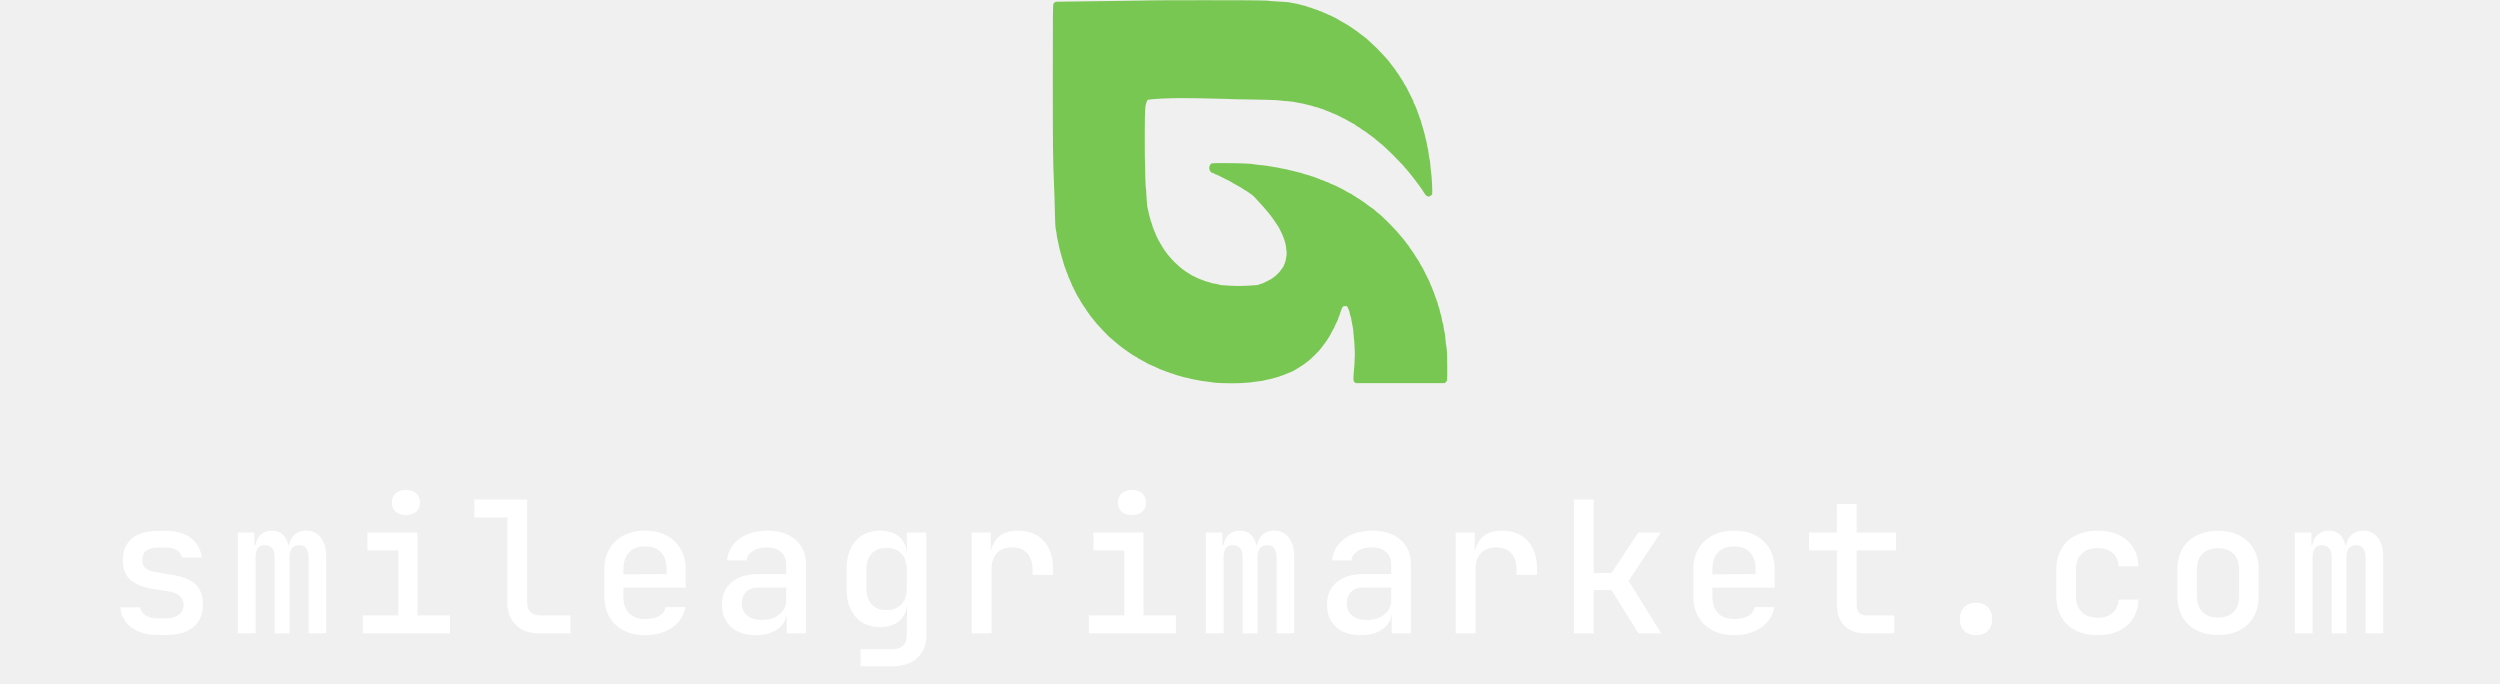
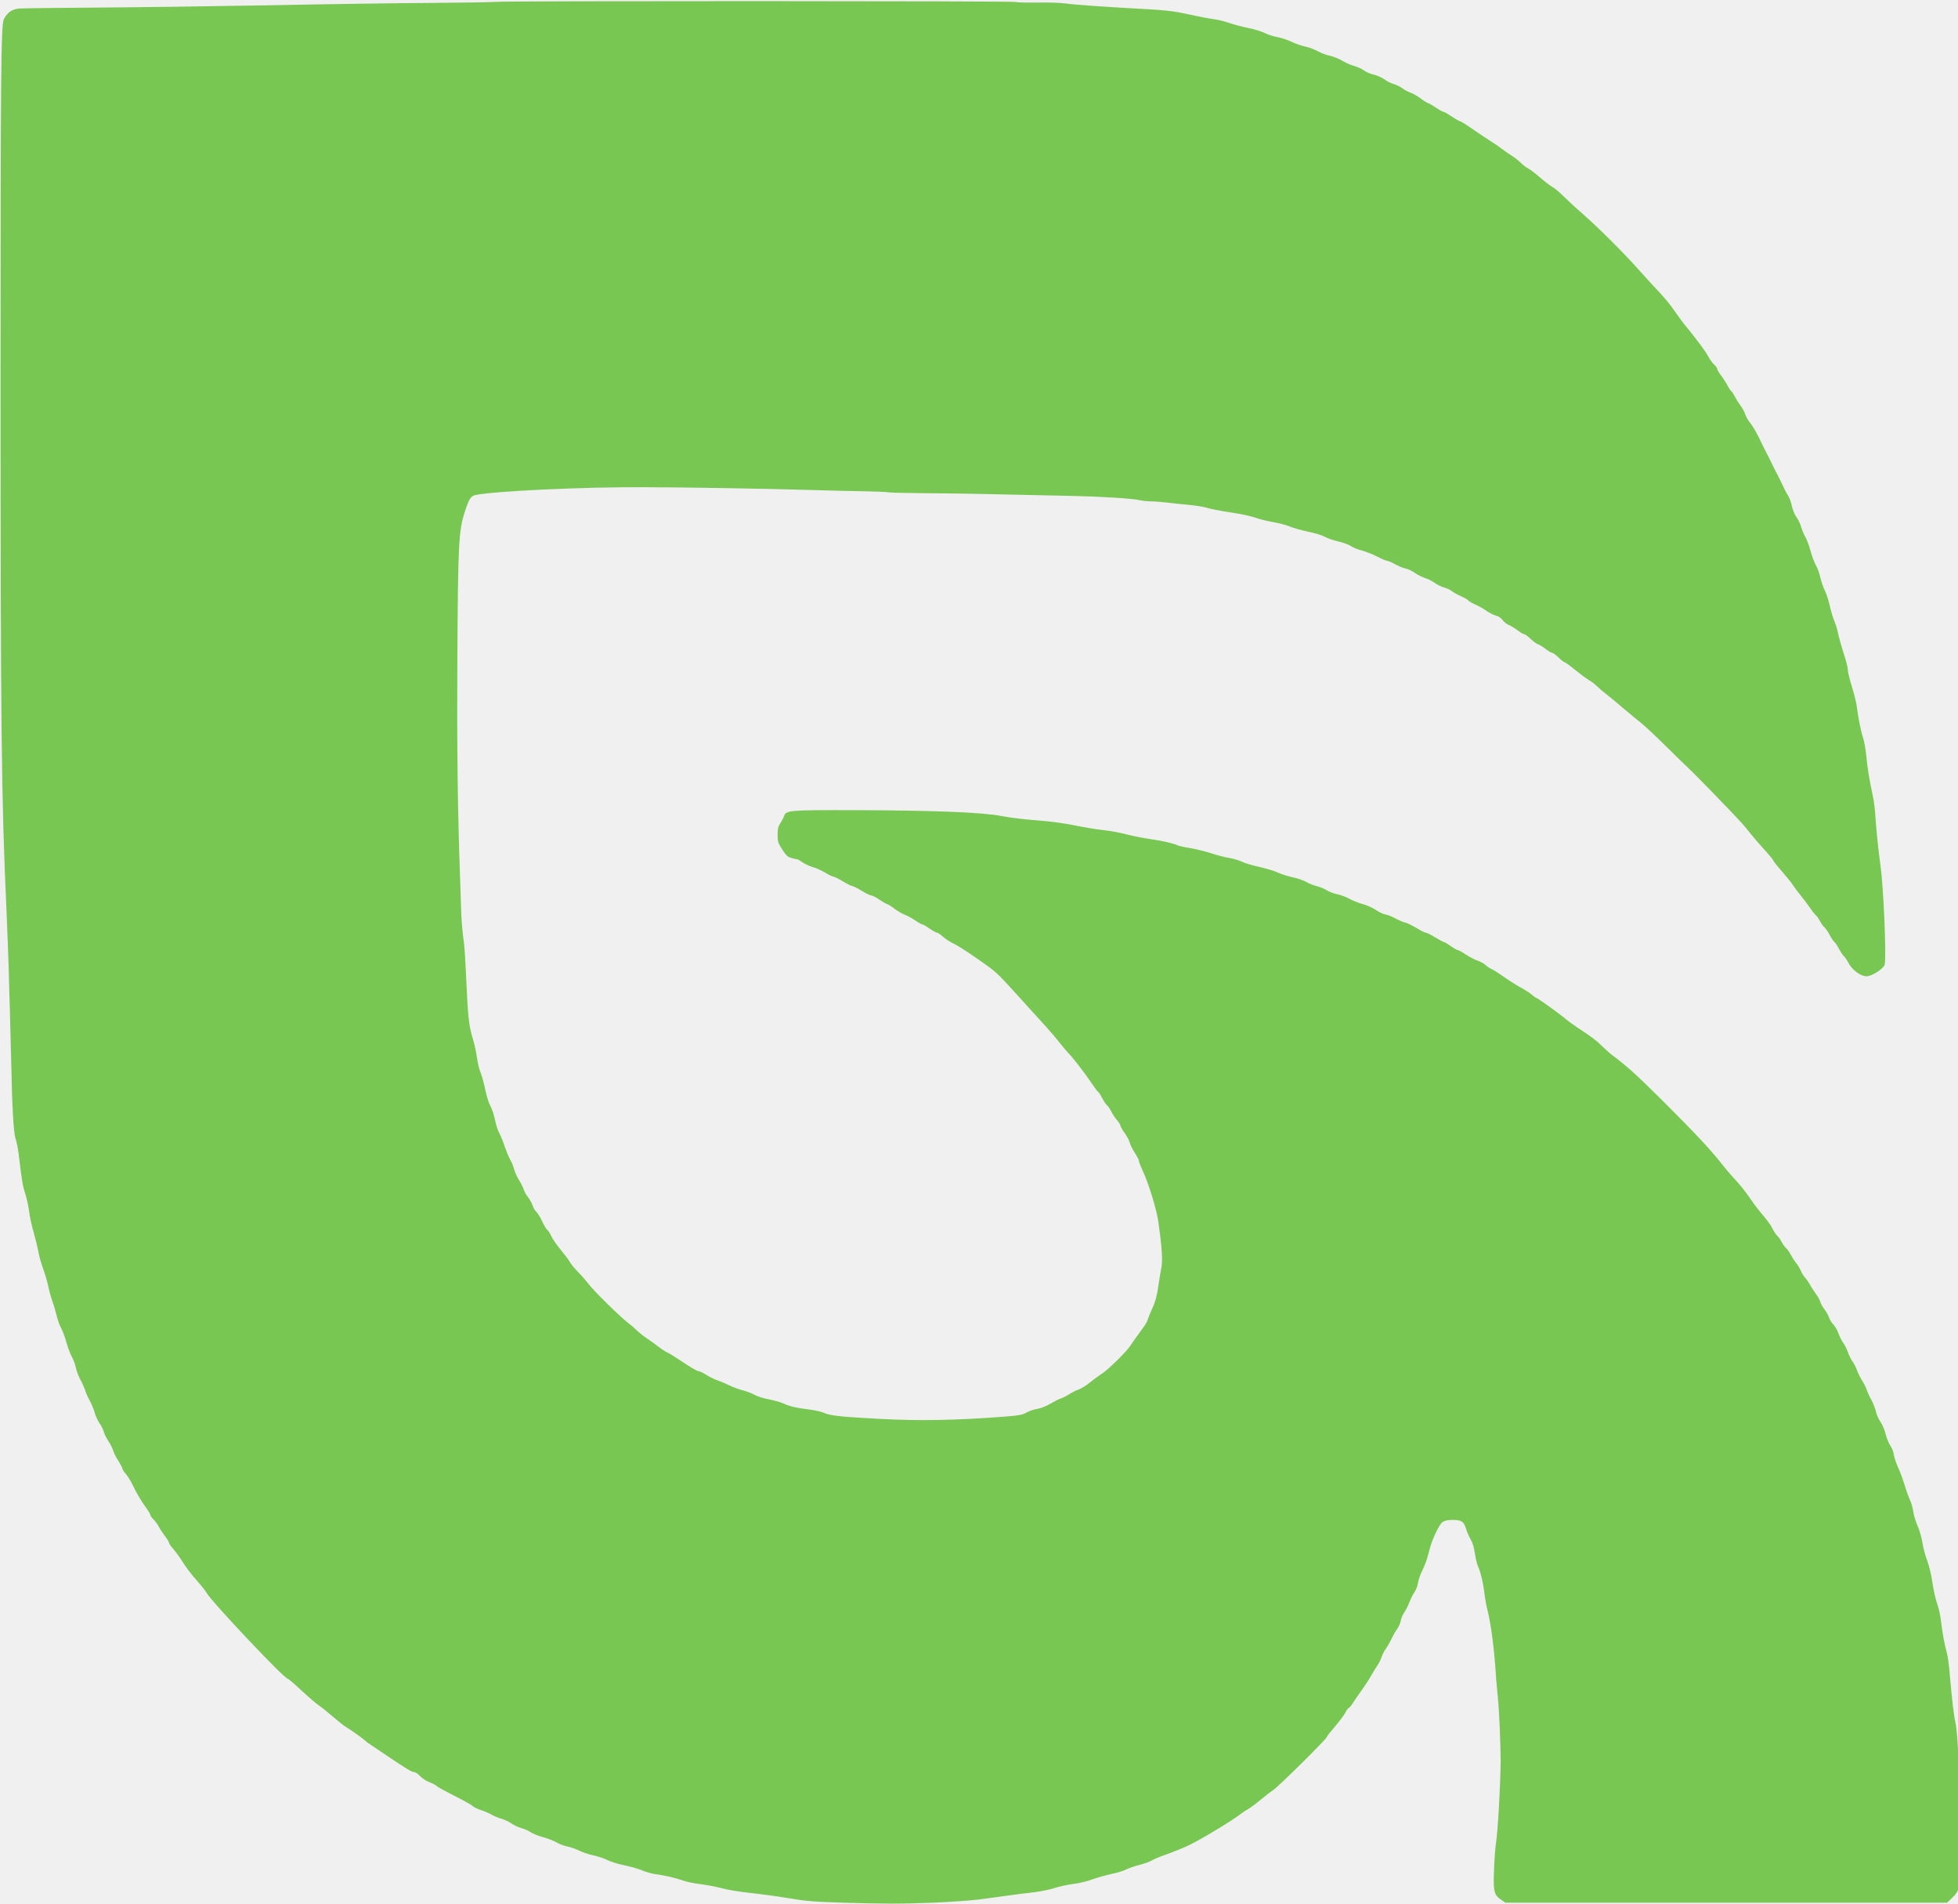
- <svg xmlns="http://www.w3.org/2000/svg" width="3.0in" height="0.82in" viewBox="0 0 300 82">
-   <g transform="translate(126.32 0.00) scale(0.02817) translate(-207 -224)">
+ <svg xmlns="http://www.w3.org/2000/svg" width="0.72in" height="0.7in" viewBox="0 0 72 70">
+   <g transform="translate(0.00 0.00) scale(0.04287) translate(-207 -224)">
    <path fill="#78C752" d="M1007.6 1856.0 C1021.8 1855.4 1038.9 1854.2 1045.5 1853.4 C1056.9 1851.9 1061.0 1851.4 1077.5 1849.1 C1081.3 1848.6 1089.0 1847.6 1094.5 1847.0 C1100.0 1846.3 1107.9 1844.7 1112.0 1843.3 C1116.1 1842.0 1123.2 1840.5 1127.8 1839.9 C1132.3 1839.4 1139.6 1837.7 1144.0 1836.0 C1148.4 1834.4 1155.8 1832.4 1160.3 1831.4 C1164.8 1830.5 1170.5 1828.8 1173.0 1827.5 C1175.5 1826.3 1180.7 1824.5 1184.5 1823.6 C1188.3 1822.6 1193.1 1820.9 1195.0 1819.8 C1196.9 1818.7 1201.4 1816.7 1205.0 1815.5 C1212.4 1812.9 1223.1 1808.6 1227.5 1806.4 C1239.6 1800.4 1264.8 1785.0 1271.5 1779.7 C1273.2 1778.4 1275.9 1776.6 1277.6 1775.7 C1279.3 1774.8 1284.0 1771.3 1288.1 1767.9 C1292.2 1764.5 1297.1 1760.7 1299.0 1759.5 C1303.2 1756.9 1345.0 1715.5 1345.0 1714.0 C1345.0 1713.5 1348.2 1709.4 1352.1 1704.9 C1356.0 1700.4 1360.0 1694.9 1361.1 1692.8 C1362.2 1690.7 1363.4 1689.0 1363.9 1689.0 C1364.4 1689.0 1366.2 1686.9 1367.8 1684.2 C1369.5 1681.6 1373.1 1676.3 1375.9 1672.5 C1378.6 1668.7 1382.1 1663.2 1383.6 1660.5 C1385.1 1657.8 1387.3 1654.2 1388.5 1652.5 C1389.7 1650.8 1391.3 1647.7 1392.0 1645.5 C1392.7 1643.3 1394.3 1640.1 1395.6 1638.4 C1396.9 1636.6 1399.1 1632.8 1400.5 1629.9 C1401.9 1626.9 1404.1 1623.0 1405.4 1621.3 C1406.7 1619.5 1408.1 1616.3 1408.5 1614.3 C1408.8 1612.2 1410.2 1608.9 1411.6 1606.9 C1413.0 1604.9 1414.9 1601.1 1415.9 1598.4 C1416.9 1595.7 1418.8 1591.8 1420.2 1589.8 C1421.6 1587.8 1423.0 1584.1 1423.3 1581.6 C1423.7 1579.1 1425.3 1574.4 1426.9 1571.3 C1428.5 1568.1 1430.5 1563.0 1431.3 1560.0 C1432.2 1557.0 1433.3 1552.9 1433.8 1551.0 C1436.0 1543.2 1441.6 1531.6 1444.1 1529.8 C1446.0 1528.3 1448.4 1527.8 1452.6 1527.7 C1460.5 1527.7 1462.6 1529.0 1464.4 1535.0 C1465.2 1537.7 1467.0 1541.9 1468.4 1544.3 C1470.1 1547.1 1471.4 1551.4 1472.1 1556.5 C1472.7 1560.8 1474.0 1566.0 1474.9 1567.9 C1477.0 1572.0 1479.6 1583.5 1480.5 1592.5 C1480.9 1595.8 1482.0 1601.7 1483.0 1605.5 C1486.0 1617.2 1489.0 1640.6 1490.4 1665.0 C1490.6 1667.5 1491.3 1674.7 1491.9 1681.0 C1493.0 1691.7 1494.3 1724.0 1494.2 1735.5 C1493.8 1760.0 1491.8 1794.7 1490.0 1806.5 C1489.5 1809.8 1488.8 1819.7 1488.5 1828.5 C1487.8 1846.6 1488.5 1849.5 1494.9 1853.7 L1498.3 1856.0L1687.7 1856.0 L1877.1 1856.0L1881.6 1851.8 C1884.6 1848.9 1886.4 1846.2 1887.0 1843.6 C1888.2 1838.0 1888.2 1763.7 1887.0 1734.0 C1886.4 1720.0 1885.3 1705.8 1884.5 1702.5 C1882.9 1695.5 1881.4 1682.8 1879.5 1661.0 C1878.8 1652.5 1877.7 1643.9 1877.0 1642.0 C1875.3 1636.4 1873.0 1624.2 1872.0 1615.0 C1871.5 1610.3 1870.0 1603.3 1868.6 1599.5 C1867.2 1595.6 1865.4 1587.3 1864.5 1581.0 C1863.5 1574.3 1861.6 1566.6 1860.0 1562.4 C1858.5 1558.5 1856.7 1551.8 1856.0 1547.4 C1855.4 1543.1 1853.5 1536.6 1851.9 1533.0 C1850.3 1529.4 1848.6 1523.7 1848.1 1520.4 C1847.6 1517.0 1846.3 1512.5 1845.2 1510.4 C1844.2 1508.2 1842.1 1502.5 1840.6 1497.5 C1839.1 1492.5 1836.6 1485.8 1835.0 1482.5 C1833.5 1479.2 1831.9 1474.5 1831.5 1472.0 C1831.2 1469.5 1829.8 1465.9 1828.4 1463.9 C1827.0 1461.8 1825.2 1457.4 1824.4 1454.0 C1823.6 1450.6 1821.6 1445.9 1820.0 1443.6 C1818.4 1441.4 1816.6 1437.3 1816.0 1434.5 C1815.4 1431.8 1813.6 1427.3 1812.1 1424.5 C1810.5 1421.8 1808.7 1417.8 1808.1 1415.8 C1807.4 1413.8 1805.7 1410.4 1804.4 1408.4 C1803.0 1406.4 1801.0 1402.3 1799.9 1399.4 C1798.8 1396.5 1797.1 1393.1 1796.0 1391.7 C1794.9 1390.4 1793.1 1386.8 1792.0 1383.7 C1790.9 1380.7 1789.1 1377.1 1788.0 1375.7 C1786.9 1374.4 1785.2 1370.8 1784.0 1367.8 C1782.9 1364.8 1780.9 1361.3 1779.5 1360.0 C1778.2 1358.7 1776.5 1356.1 1775.9 1354.1 C1775.2 1352.1 1773.4 1348.9 1771.9 1347.0 C1770.4 1345.1 1768.8 1342.2 1768.4 1340.7 C1768.0 1339.1 1766.2 1335.9 1764.4 1333.5 C1762.6 1331.1 1760.4 1327.7 1759.5 1325.8 C1758.5 1324.0 1756.7 1321.4 1755.4 1320.0 C1754.2 1318.6 1752.4 1315.9 1751.6 1313.9 C1750.8 1311.9 1749.0 1308.9 1747.7 1307.4 C1746.4 1305.8 1744.4 1302.7 1743.2 1300.5 C1742.1 1298.3 1740.2 1295.6 1739.0 1294.5 C1737.8 1293.4 1736.0 1290.9 1735.0 1288.9 C1734.0 1287.0 1732.4 1284.8 1731.5 1284.0 C1730.6 1283.2 1728.9 1280.8 1727.8 1278.6 C1725.7 1274.5 1723.8 1271.8 1717.0 1263.7 C1715.0 1261.4 1712.2 1257.7 1710.7 1255.5 C1703.5 1245.0 1700.1 1240.8 1692.0 1232.1 C1690.1 1230.0 1686.5 1225.7 1684.0 1222.5 C1674.7 1210.6 1660.8 1195.7 1634.1 1169.1 C1610.1 1145.3 1603.0 1138.8 1589.2 1128.5 C1587.7 1127.4 1584.0 1124.0 1581.0 1121.1 C1575.8 1116.0 1572.1 1113.3 1559.5 1105.0 C1556.6 1103.1 1552.7 1100.2 1550.8 1098.7 C1545.8 1094.3 1525.8 1080.0 1524.9 1080.0 C1524.4 1080.0 1522.6 1078.7 1520.8 1077.1 C1519.0 1075.6 1515.7 1073.4 1513.5 1072.2 C1509.2 1070.1 1501.0 1064.8 1494.5 1060.2 C1492.2 1058.6 1488.6 1056.3 1486.4 1055.2 C1484.2 1054.1 1481.8 1052.5 1481.1 1051.6 C1480.4 1050.8 1477.5 1049.2 1474.7 1048.1 C1471.8 1047.1 1467.1 1044.6 1464.1 1042.6 C1461.2 1040.6 1458.2 1039.0 1457.6 1039.0 C1456.9 1039.0 1454.1 1037.4 1451.4 1035.5 C1448.7 1033.6 1446.1 1032.0 1445.5 1032.0 C1445.0 1032.0 1441.6 1030.2 1438.0 1028.0 C1434.4 1025.8 1430.8 1024.0 1430.0 1024.0 C1429.2 1024.0 1425.6 1022.2 1422.1 1020.0 C1418.5 1017.9 1414.2 1015.8 1412.6 1015.4 C1410.9 1015.1 1407.2 1013.5 1404.4 1012.0 C1401.6 1010.4 1397.6 1008.8 1395.6 1008.4 C1393.5 1008.1 1389.7 1006.3 1387.0 1004.4 C1384.4 1002.6 1379.4 1000.4 1376.0 999.5 C1372.6 998.6 1367.4 996.6 1364.6 995.0 C1361.7 993.3 1356.9 991.6 1354.0 991.0 C1351.0 990.4 1347.0 988.9 1345.0 987.6 C1343.1 986.3 1339.2 984.7 1336.5 984.1 C1333.8 983.4 1329.6 981.8 1327.3 980.4 C1325.0 979.1 1319.9 977.3 1315.8 976.5 C1311.8 975.6 1306.0 973.8 1303.0 972.4 C1300.0 971.0 1292.7 968.8 1286.8 967.5 C1280.9 966.2 1274.3 964.2 1272.2 963.1 C1270.0 962.0 1265.2 960.6 1261.4 959.9 C1257.6 959.3 1250.7 957.5 1246.0 955.9 C1241.3 954.4 1233.3 952.4 1228.2 951.5 C1223.0 950.7 1218.1 949.6 1217.1 949.1 C1214.1 947.5 1203.7 945.1 1193.0 943.6 C1187.2 942.8 1178.4 941.0 1173.4 939.7 C1168.4 938.3 1159.4 936.7 1153.4 936.0 C1147.4 935.4 1136.2 933.5 1128.5 931.9 C1120.8 930.3 1108.2 928.6 1100.5 928.0 C1085.0 926.8 1074.1 925.5 1066.5 924.0 C1049.5 920.7 1007.4 919.1 938.9 918.9 C883.0 918.8 881.1 919.0 879.5 924.2 C879.0 925.4 877.7 928.1 876.4 930.0 C874.5 932.8 874.0 934.8 874.0 940.0 C874.0 945.9 874.4 947.1 878.0 952.7 C881.2 957.7 882.7 959.1 885.7 959.9 C887.8 960.5 890.0 961.0 890.6 961.0 C891.1 961.0 893.2 962.1 895.1 963.5 C897.0 964.9 901.0 966.8 904.0 967.7 C907.0 968.5 912.0 970.8 915.0 972.6 C918.1 974.5 921.2 976.0 922.0 976.0 C922.8 976.0 926.4 977.8 930.0 980.0 C933.6 982.2 937.2 984.0 938.0 984.0 C938.8 984.0 942.4 985.8 946.0 988.0 C949.6 990.2 953.2 992.0 954.1 992.0 C955.1 992.0 958.1 993.5 960.9 995.4 C963.7 997.3 966.9 999.2 968.0 999.5 C969.1 999.9 972.1 1001.7 974.6 1003.7 C977.2 1005.6 980.9 1007.8 982.9 1008.5 C984.9 1009.2 988.9 1011.4 991.9 1013.4 C994.8 1015.4 997.7 1017.0 998.4 1017.0 C999.0 1017.0 1001.7 1018.6 1004.4 1020.5 C1007.1 1022.4 1009.9 1024.0 1010.7 1024.0 C1011.4 1024.0 1013.7 1025.5 1015.7 1027.4 C1017.8 1029.2 1021.5 1031.7 1024.0 1032.9 C1028.7 1035.1 1035.0 1039.2 1046.7 1047.3 C1058.4 1055.5 1059.9 1056.7 1065.4 1062.2 C1070.0 1066.9 1074.6 1071.9 1093.1 1092.4 C1095.5 1095.1 1100.9 1101.0 1105.0 1105.5 C1109.1 1110.1 1114.3 1116.2 1116.5 1119.1 C1118.7 1122.0 1121.9 1125.7 1123.5 1127.4 C1127.8 1131.8 1137.3 1144.1 1144.4 1154.6 C1146.3 1157.5 1148.3 1160.1 1148.9 1160.5 C1149.5 1160.8 1151.1 1163.3 1152.4 1165.9 C1153.8 1168.5 1155.6 1171.2 1156.5 1172.0 C1157.4 1172.7 1159.1 1175.2 1160.2 1177.4 C1161.3 1179.7 1163.6 1183.0 1165.1 1184.8 C1166.7 1186.6 1168.0 1188.6 1168.0 1189.4 C1168.0 1190.1 1169.6 1192.9 1171.5 1195.6 C1173.5 1198.3 1175.5 1202.1 1176.0 1204.0 C1176.5 1205.9 1178.5 1210.0 1180.5 1213.0 C1182.4 1216.0 1184.0 1219.1 1184.0 1220.0 C1184.0 1220.8 1185.3 1224.2 1186.9 1227.6 C1192.2 1238.8 1199.0 1261.0 1200.6 1272.0 C1203.6 1293.1 1204.4 1305.6 1203.2 1311.2 C1202.6 1314.1 1201.4 1321.5 1200.5 1327.5 C1199.4 1335.5 1198.0 1340.6 1195.5 1346.0 C1193.6 1350.1 1191.8 1354.6 1191.4 1356.0 C1190.8 1358.3 1189.6 1360.1 1181.7 1370.9 C1179.9 1373.3 1177.6 1376.7 1176.5 1378.4 C1173.9 1382.6 1158.6 1397.8 1153.5 1401.3 C1148.6 1404.6 1144.5 1407.6 1139.4 1411.7 C1137.2 1413.3 1134.0 1415.2 1132.1 1415.9 C1130.2 1416.5 1126.6 1418.3 1124.1 1419.9 C1121.6 1421.5 1118.4 1423.1 1117.0 1423.5 C1115.6 1423.9 1111.6 1425.9 1108.0 1428.0 C1104.1 1430.3 1099.5 1432.1 1096.5 1432.5 C1093.8 1432.9 1089.7 1434.3 1087.5 1435.6 C1084.2 1437.5 1081.2 1438.1 1070.0 1439.0 C1027.7 1442.3 995.2 1442.9 961.0 1441.0 C928.8 1439.3 919.4 1438.3 914.4 1436.1 C911.9 1434.9 905.9 1433.6 901.2 1433.0 C889.8 1431.6 884.7 1430.4 879.3 1427.9 C876.8 1426.8 871.1 1425.2 866.6 1424.3 C862.2 1423.5 856.7 1421.8 854.5 1420.5 C852.2 1419.2 847.5 1417.4 844.0 1416.5 C840.5 1415.6 835.4 1413.7 832.6 1412.3 C829.8 1410.9 825.3 1409.0 822.5 1408.0 C819.8 1407.1 815.3 1404.9 812.6 1403.1 C809.8 1401.4 806.8 1400.0 805.9 1400.0 C804.9 1400.0 799.0 1396.6 792.8 1392.4 C786.6 1388.2 780.5 1384.4 779.1 1383.9 C777.8 1383.4 774.6 1381.3 771.9 1379.2 C769.3 1377.2 764.8 1373.9 761.9 1372.0 C759.0 1370.1 755.1 1366.9 753.1 1365.0 C751.1 1363.0 747.7 1360.1 745.5 1358.5 C739.5 1354.0 716.2 1331.2 712.0 1325.5 C709.9 1322.8 705.8 1318.0 702.7 1314.9 C699.7 1311.8 696.5 1308.0 695.7 1306.3 C694.8 1304.7 691.3 1300.0 687.9 1295.9 C684.5 1291.8 680.9 1286.7 680.0 1284.5 C679.0 1282.3 677.5 1279.8 676.5 1279.0 C675.5 1278.2 673.5 1274.8 672.0 1271.5 C670.5 1268.2 668.3 1264.7 667.2 1263.6 C666.0 1262.6 664.5 1260.1 663.9 1258.1 C663.2 1256.1 661.5 1252.9 660.0 1251.0 C658.4 1249.1 656.7 1245.9 656.1 1243.9 C655.4 1241.9 653.6 1238.3 652.0 1235.9 C650.5 1233.5 648.7 1229.5 648.0 1227.0 C647.4 1224.5 645.8 1220.7 644.5 1218.5 C643.3 1216.3 641.1 1210.9 639.6 1206.6 C638.2 1202.2 636.1 1197.3 635.1 1195.6 C634.1 1193.9 632.5 1188.9 631.6 1184.6 C630.7 1180.2 628.9 1174.8 627.6 1172.6 C626.3 1170.3 624.3 1164.0 623.2 1158.5 C622.1 1153.0 620.3 1146.5 619.2 1144.0 C618.1 1141.5 616.7 1135.7 616.1 1131.1 C615.5 1126.5 613.9 1119.3 612.6 1115.1 C609.3 1104.5 608.3 1095.8 607.0 1065.5 C606.4 1051.2 605.5 1036.6 605.0 1033.0 C603.6 1023.3 602.7 1012.5 602.5 1003.0 C602.3 998.3 602.0 987.5 601.7 979.0 C599.5 919.3 598.9 863.8 599.3 787.5 C599.9 690.3 600.4 679.7 605.5 663.6 C609.3 651.8 610.8 649.4 614.9 648.6 C630.9 645.2 707.9 641.6 760.0 641.9 C797.6 642.0 866.4 643.2 899.0 644.2 C916.3 644.7 938.9 645.3 949.1 645.4 C959.4 645.6 968.5 646.0 969.3 646.3 C970.2 646.6 983.4 646.9 998.7 647.0 C1014.0 647.1 1045.0 647.5 1067.5 648.1 C1090.0 648.6 1117.3 649.2 1128.0 649.4 C1151.1 649.9 1178.9 651.6 1184.5 653.0 C1186.7 653.5 1190.8 654.0 1193.5 654.0 C1196.2 654.0 1202.1 654.4 1206.5 654.9 C1210.9 655.5 1219.8 656.4 1226.3 657.0 C1232.9 657.6 1240.1 658.8 1242.3 659.6 C1244.6 660.4 1253.7 662.2 1262.5 663.5 C1271.3 664.8 1281.0 666.9 1284.0 668.1 C1287.0 669.2 1293.5 670.9 1298.4 671.7 C1303.3 672.5 1310.0 674.2 1313.3 675.6 C1316.7 677.0 1323.8 679.0 1329.3 680.1 C1334.7 681.2 1341.0 683.1 1343.3 684.4 C1345.6 685.7 1350.8 687.5 1354.8 688.4 C1358.8 689.3 1363.8 691.1 1365.8 692.4 C1367.8 693.8 1372.2 695.5 1375.5 696.3 C1378.8 697.2 1384.6 699.5 1388.3 701.4 C1392.1 703.4 1395.9 705.0 1396.7 705.0 C1397.6 705.0 1400.7 706.3 1403.5 707.9 C1406.4 709.5 1410.4 711.2 1412.4 711.6 C1414.5 711.9 1418.3 713.7 1420.9 715.6 C1423.6 717.4 1427.5 719.3 1429.6 719.9 C1431.8 720.5 1435.3 722.3 1437.5 723.9 C1439.7 725.5 1443.4 727.3 1445.6 727.9 C1447.9 728.5 1450.9 729.9 1452.3 731.0 C1453.7 732.2 1457.4 734.2 1460.4 735.5 C1463.4 736.8 1466.1 738.4 1466.5 739.1 C1466.9 739.7 1469.7 741.3 1472.6 742.6 C1475.5 743.9 1479.8 746.3 1482.1 748.0 C1484.4 749.6 1488.0 751.5 1490.1 752.0 C1492.4 752.6 1494.7 754.2 1495.9 755.9 C1497.0 757.5 1499.4 759.3 1501.2 760.1 C1503.0 760.8 1506.4 762.9 1508.8 764.7 C1511.2 766.5 1513.7 768.0 1514.5 768.0 C1515.2 768.0 1517.6 769.8 1519.8 771.9 C1522.0 774.0 1524.8 776.1 1526.0 776.5 C1527.3 776.9 1530.3 778.7 1532.7 780.6 C1535.2 782.5 1537.7 784.0 1538.5 784.0 C1539.2 784.0 1541.6 785.8 1543.9 788.0 C1546.1 790.2 1548.4 792.0 1549.0 792.0 C1549.5 792.0 1553.7 795.0 1558.2 798.7 C1562.8 802.4 1568.1 806.3 1570.0 807.4 C1571.9 808.5 1574.9 810.7 1576.6 812.4 C1578.3 814.1 1582.0 817.3 1584.9 819.5 C1587.8 821.7 1594.3 827.1 1599.4 831.5 C1604.6 835.9 1611.4 841.5 1614.5 844.0 C1617.7 846.5 1627.3 855.5 1635.9 864.0 C1644.6 872.5 1654.5 882.3 1658.1 885.6 C1664.1 891.4 1691.7 919.8 1700.5 929.4 C1702.7 931.8 1706.5 936.4 1709.0 939.6 C1711.5 942.7 1716.8 948.9 1720.8 953.2 C1724.7 957.5 1728.0 961.5 1728.0 962.0 C1728.0 962.5 1731.5 966.9 1735.8 971.8 C1740.0 976.7 1744.3 982.0 1745.2 983.6 C1746.2 985.2 1749.0 989.0 1751.5 992.0 C1754.0 995.0 1757.5 999.8 1759.4 1002.5 C1761.2 1005.2 1763.5 1008.1 1764.4 1008.9 C1765.4 1009.7 1767.0 1012.0 1768.0 1013.9 C1769.0 1015.9 1770.8 1018.4 1772.0 1019.5 C1773.2 1020.6 1775.3 1023.6 1776.5 1026.1 C1777.8 1028.6 1779.6 1031.2 1780.5 1032.0 C1781.4 1032.8 1783.2 1035.5 1784.5 1038.0 C1785.8 1040.5 1787.6 1043.2 1788.5 1044.0 C1789.4 1044.8 1791.2 1047.4 1792.5 1049.9 C1795.5 1055.8 1803.1 1061.5 1808.0 1061.4 C1812.7 1061.4 1822.7 1054.9 1823.6 1051.4 C1825.2 1045.2 1822.6 984.6 1820.0 966.5 C1818.4 955.2 1816.1 933.2 1815.6 923.5 C1815.3 918.5 1814.4 911.3 1813.6 907.5 C1810.0 890.4 1809.0 883.8 1807.9 873.0 C1807.3 866.7 1806.0 859.3 1805.0 856.5 C1803.3 851.8 1800.8 839.2 1799.5 828.9 C1799.2 826.4 1797.4 819.2 1795.5 813.0 C1793.6 806.8 1792.0 800.3 1792.0 798.5 C1792.0 796.7 1790.3 789.9 1788.1 783.4 C1786.0 776.8 1784.0 769.5 1783.6 767.2 C1783.2 764.8 1781.9 760.3 1780.6 757.2 C1779.3 754.0 1777.4 747.9 1776.5 743.5 C1775.5 739.1 1773.7 733.4 1772.4 730.8 C1771.0 728.2 1769.3 723.0 1768.4 719.3 C1767.6 715.6 1765.8 710.8 1764.5 708.6 C1763.2 706.3 1761.2 700.9 1760.0 696.5 C1758.8 692.1 1756.8 686.7 1755.5 684.5 C1754.2 682.3 1752.7 678.5 1752.0 676.0 C1751.3 673.6 1749.5 669.7 1747.9 667.5 C1746.3 665.3 1744.6 661.1 1744.0 658.1 C1743.4 655.1 1742.1 651.3 1741.0 649.6 C1739.9 647.9 1738.5 645.4 1737.9 644.0 C1737.2 642.6 1735.6 639.2 1734.3 636.5 C1733.0 633.8 1731.3 630.4 1730.5 629.0 C1729.7 627.6 1727.9 624.0 1726.5 621.0 C1725.1 618.0 1723.3 614.4 1722.5 613.0 C1721.7 611.6 1719.9 608.0 1718.5 605.0 C1713.7 594.9 1710.5 589.4 1707.8 586.2 C1706.4 584.5 1704.6 581.4 1704.0 579.3 C1703.3 577.2 1701.5 573.9 1700.0 572.0 C1698.5 570.0 1696.3 566.6 1695.2 564.3 C1694.0 562.0 1692.6 559.8 1692.0 559.5 C1691.4 559.2 1690.1 557.1 1688.9 554.9 C1687.8 552.7 1685.4 548.9 1683.5 546.4 C1681.6 543.9 1680.0 541.3 1680.0 540.5 C1680.0 539.8 1678.9 538.2 1677.5 536.9 C1676.0 535.6 1673.8 532.5 1672.4 530.0 C1671.1 527.5 1668.4 523.5 1666.5 521.0 C1664.6 518.5 1661.6 514.6 1659.8 512.2 C1658.0 509.8 1655.1 506.2 1653.4 504.2 C1650.6 500.9 1648.4 497.8 1641.2 487.7 C1638.3 483.6 1632.4 476.7 1627.9 472.1 C1626.0 470.1 1618.9 462.4 1612.3 455.0 C1599.0 440.1 1578.3 419.5 1564.5 407.4 C1559.5 403.1 1552.3 396.4 1548.5 392.7 C1544.7 388.9 1540.2 385.1 1538.5 384.3 C1536.8 383.4 1532.2 379.9 1528.2 376.4 C1524.2 372.9 1519.4 369.3 1517.7 368.4 C1515.9 367.5 1513.1 365.3 1511.4 363.6 C1509.7 361.9 1506.3 359.2 1503.9 357.7 C1501.5 356.2 1497.5 353.4 1495.0 351.5 C1492.5 349.6 1488.2 346.6 1485.5 345.0 C1482.8 343.3 1476.0 338.8 1470.5 335.0 C1465.0 331.1 1460.0 328.0 1459.4 328.0 C1458.8 328.0 1455.6 326.2 1452.4 324.0 C1449.1 321.8 1446.0 320.0 1445.4 320.0 C1444.7 320.0 1441.9 318.5 1439.1 316.6 C1436.3 314.7 1433.1 312.8 1432.0 312.5 C1430.9 312.1 1427.9 310.3 1425.4 308.3 C1422.8 306.4 1419.0 304.2 1416.9 303.5 C1414.7 302.7 1411.5 301.0 1409.7 299.6 C1408.0 298.3 1404.7 296.7 1402.5 296.1 C1400.3 295.5 1396.6 293.7 1394.4 292.0 C1392.1 290.4 1388.0 288.6 1385.3 288.0 C1382.5 287.4 1378.7 285.8 1376.9 284.4 C1375.0 283.0 1371.0 281.2 1368.0 280.4 C1365.0 279.5 1360.5 277.5 1358.0 275.9 C1355.5 274.4 1351.0 272.6 1348.0 271.9 C1345.0 271.3 1340.2 269.5 1337.5 268.0 C1334.8 266.5 1329.8 264.6 1326.5 263.9 C1323.2 263.2 1318.0 261.4 1315.0 259.9 C1311.9 258.4 1306.5 256.6 1303.0 255.9 C1299.4 255.3 1294.3 253.6 1291.6 252.2 C1288.9 250.9 1282.4 248.9 1277.2 247.9 C1271.9 246.8 1264.7 244.9 1261.0 243.6 C1257.4 242.3 1251.7 240.9 1248.5 240.5 C1245.2 240.1 1235.5 238.3 1227.0 236.4 C1214.6 233.7 1207.6 232.8 1191.5 231.9 C1180.5 231.3 1169.5 230.7 1167.0 230.5 C1164.5 230.4 1154.6 229.7 1145.0 229.1 C1135.4 228.4 1124.3 227.5 1120.4 226.9 C1116.5 226.4 1105.7 226.0 1096.4 226.2 C1087.0 226.3 1078.9 226.1 1078.3 225.7 C1076.9 224.8 640.2 224.7 632.8 225.6 C629.9 225.9 605.5 226.3 578.5 226.5 C551.5 226.6 489.0 227.5 439.5 228.5 C390.0 229.4 322.5 230.3 289.5 230.5 C256.5 230.7 226.9 231.1 223.6 231.3 C217.3 231.9 213.4 234.5 210.3 240.5 C207.9 245.1 207.5 284.5 207.5 549.0 C207.5 846.0 208.2 910.3 212.5 1003.5 C213.3 1022.2 214.2 1045.8 214.5 1056.0 C214.7 1066.2 215.2 1082.2 215.5 1091.5 C215.8 1100.8 216.3 1120.2 216.6 1134.5 C217.4 1173.9 218.6 1195.9 220.4 1200.8 C221.2 1203.1 222.4 1209.0 223.0 1213.8 C225.7 1236.6 226.4 1241.0 228.7 1248.0 C230.0 1252.1 231.5 1259.0 232.0 1263.2 C232.5 1267.4 234.2 1275.5 235.9 1281.2 C237.5 1286.9 239.3 1294.2 239.9 1297.5 C240.4 1300.8 242.2 1307.2 243.8 1311.7 C245.5 1316.3 247.5 1323.2 248.4 1327.3 C249.2 1331.3 250.8 1337.0 251.9 1340.0 C253.0 1343.0 254.7 1348.7 255.6 1352.5 C256.5 1356.3 258.3 1361.3 259.6 1363.5 C260.8 1365.7 262.8 1371.1 264.0 1375.5 C265.2 1379.9 267.3 1385.4 268.6 1387.7 C269.9 1390.0 271.5 1394.2 272.1 1397.2 C272.7 1400.1 274.5 1404.8 276.0 1407.5 C277.5 1410.2 279.3 1414.3 280.0 1416.5 C280.7 1418.7 282.5 1422.8 284.0 1425.5 C285.5 1428.2 287.5 1433.0 288.3 1436.0 C289.2 1439.0 291.1 1443.1 292.5 1445.0 C293.9 1446.9 295.5 1450.1 296.0 1452.1 C296.6 1454.1 298.3 1457.7 300.0 1460.1 C301.6 1462.5 303.4 1466.1 304.0 1468.0 C304.5 1469.9 306.5 1474.0 308.5 1477.0 C310.4 1480.0 312.0 1483.0 312.0 1483.7 C312.0 1484.4 313.3 1486.4 314.9 1488.2 C316.5 1490.0 319.2 1494.4 320.9 1498.0 C324.7 1505.8 328.3 1511.9 332.8 1517.9 C334.5 1520.3 336.0 1522.9 336.0 1523.5 C336.0 1524.2 337.1 1525.8 338.5 1527.1 C339.9 1528.4 342.0 1531.2 343.1 1533.3 C344.2 1535.4 346.6 1539.1 348.5 1541.6 C350.4 1544.1 352.0 1546.7 352.0 1547.4 C352.0 1548.0 353.5 1550.2 355.3 1552.2 C357.0 1554.2 359.7 1557.7 361.3 1560.1 C366.5 1568.4 370.6 1573.9 376.7 1580.7 C380.0 1584.4 383.3 1588.7 384.1 1590.1 C388.2 1597.6 450.9 1664.0 453.9 1664.0 C454.4 1664.0 459.7 1668.5 465.7 1674.1 C471.6 1679.6 478.3 1685.4 480.5 1686.8 C482.7 1688.3 488.1 1692.6 492.6 1696.5 C497.0 1700.3 502.0 1704.3 503.6 1705.2 C507.9 1707.8 519.3 1715.9 519.9 1716.8 C520.2 1717.2 522.5 1719.0 525.0 1720.6 C527.5 1722.3 533.5 1726.4 538.5 1729.7 C556.0 1741.5 560.3 1744.0 562.2 1744.0 C563.3 1744.0 565.7 1745.6 567.4 1747.5 C569.2 1749.4 572.6 1751.6 575.0 1752.5 C577.4 1753.4 580.1 1754.7 581.1 1755.6 C582.6 1757.0 586.9 1759.3 603.8 1768.0 C607.8 1770.1 611.9 1772.5 612.9 1773.5 C614.0 1774.4 617.0 1775.8 619.6 1776.6 C622.2 1777.4 626.2 1779.1 628.4 1780.4 C630.7 1781.7 634.5 1783.3 637.0 1784.0 C639.5 1784.6 643.3 1786.4 645.5 1788.0 C647.7 1789.5 651.6 1791.3 654.0 1792.0 C656.5 1792.6 660.2 1794.2 662.2 1795.6 C664.2 1796.9 669.1 1798.9 673.1 1799.9 C677.0 1801.0 682.1 1803.0 684.4 1804.3 C686.6 1805.7 691.0 1807.3 694.0 1807.9 C697.0 1808.5 701.6 1810.2 704.3 1811.6 C706.9 1812.9 712.3 1814.7 716.3 1815.5 C720.2 1816.4 725.7 1818.2 728.3 1819.6 C730.9 1820.9 737.5 1823.0 742.8 1824.0 C748.1 1825.1 755.0 1827.1 758.0 1828.4 C761.0 1829.7 766.0 1831.1 769.0 1831.5 C776.8 1832.5 786.6 1834.8 792.8 1837.0 C795.7 1838.1 802.4 1839.5 807.8 1840.1 C813.1 1840.8 821.3 1842.3 826.0 1843.6 C830.7 1844.9 841.5 1846.7 850.0 1847.6 C858.5 1848.5 873.4 1850.5 883.0 1852.1 C897.5 1854.6 905.0 1855.2 926.5 1855.9 C965.3 1857.1 979.1 1857.1 1007.6 1856.0 Z" />
  </g>
-   <path fill="#FFFFFF" d="M18.902 76.198Q17.604 76.198 16.625 75.78Q15.646 75.362 15.085 74.625Q14.524 73.888 14.436 72.876H16.812Q16.9 73.47 17.45 73.833Q18 74.196 18.902 74.196H19.848Q20.926 74.196 21.476 73.756Q22.026 73.316 22.026 72.59Q22.026 71.886 21.531 71.479Q21.036 71.072 20.068 70.94L18.506 70.698Q16.57 70.39 15.657 69.587Q14.744 68.784 14.744 67.2Q14.744 65.528 15.833 64.615Q16.922 63.702 19.056 63.702H19.892Q21.784 63.702 22.917 64.571Q24.05 65.44 24.204 66.892H21.828Q21.74 66.364 21.245 66.034Q20.75 65.704 19.892 65.704H19.056Q18.022 65.704 17.549 66.089Q17.076 66.474 17.076 67.222Q17.076 67.882 17.494 68.212Q17.912 68.542 18.792 68.674L20.398 68.938Q22.444 69.224 23.401 70.071Q24.358 70.918 24.358 72.524Q24.358 74.262 23.225 75.23Q22.092 76.198 19.848 76.198Z M28.538 76.0V63.9H30.518V65.44H30.65Q30.76 64.736 31.178 64.274Q31.728 63.68 32.652 63.68Q33.642 63.68 34.192 64.45Q34.478 64.868 34.61 65.44H34.698Q34.808 64.736 35.248 64.274Q35.798 63.68 36.744 63.68Q37.866 63.68 38.504 64.527Q39.142 65.374 39.142 66.782V76.0H37.03V66.848Q37.03 66.166 36.733 65.792Q36.436 65.418 35.886 65.418Q35.336 65.418 35.039 65.781Q34.742 66.144 34.742 66.826V76.0H32.96V66.848Q32.96 66.144 32.652 65.781Q32.344 65.418 31.772 65.418Q31.222 65.418 30.947 65.781Q30.672 66.144 30.672 66.826V76.0Z M43.542 76.0V73.844H47.788V66.056H44.092V63.9H50.098V73.844H53.992V76.0ZM48.712 61.81Q47.942 61.81 47.48 61.403Q47.018 60.996 47.018 60.314Q47.018 59.61 47.48 59.203Q47.942 58.796 48.712 58.796Q49.482 58.796 49.944 59.203Q50.406 59.61 50.406 60.314Q50.406 60.996 49.944 61.403Q49.482 61.81 48.712 61.81Z M64.618 76.0Q63.496 76.0 62.66 75.549Q61.824 75.098 61.351 74.262Q60.878 73.426 60.878 72.326V62.096H56.918V59.94H63.254V72.326Q63.254 73.03 63.65 73.437Q64.046 73.844 64.728 73.844H68.468V76.0Z M77.4 76.22Q75.926 76.22 74.815 75.637Q73.704 75.054 73.11 73.998Q72.516 72.942 72.516 71.534V68.366Q72.516 66.936 73.11 65.891Q73.704 64.846 74.815 64.263Q75.926 63.68 77.4 63.68Q78.896 63.68 79.996 64.263Q81.096 64.846 81.69 65.891Q82.284 66.936 82.284 68.366V70.522H74.804V71.534Q74.804 72.876 75.475 73.58Q76.146 74.284 77.422 74.284Q78.456 74.284 79.094 73.921Q79.732 73.558 79.886 72.854H82.24Q81.976 74.394 80.656 75.307Q79.336 76.22 77.4 76.22ZM79.996 68.894V68.344Q79.996 67.024 79.336 66.298Q78.676 65.572 77.4 65.572Q76.146 65.572 75.475 66.298Q74.804 67.024 74.804 68.366V68.916Z M90.71 76.22Q88.818 76.22 87.729 75.241Q86.64 74.262 86.64 72.568Q86.64 70.852 87.795 69.873Q88.95 68.894 90.974 68.894H94.34V67.772Q94.34 66.782 93.724 66.232Q93.108 65.682 91.986 65.682Q90.996 65.682 90.336 66.111Q89.676 66.54 89.566 67.244H87.234Q87.432 65.616 88.741 64.648Q90.05 63.68 92.052 63.68Q94.208 63.68 95.462 64.769Q96.716 65.858 96.716 67.728V76.0H94.406V73.778H94.384Q94.23 74.79 93.394 75.428Q92.382 76.22 90.71 76.22ZM91.414 74.394Q92.69 74.394 93.515 73.745Q94.34 73.096 94.34 72.084V70.5H91.018Q90.094 70.5 89.555 71.006Q89.016 71.512 89.016 72.392Q89.016 73.316 89.654 73.855Q90.292 74.394 91.414 74.394Z M103.272 79.96V77.914H106.99Q107.914 77.914 108.365 77.474Q108.816 77.034 108.816 76.176V74.966L108.86 72.722H108.816Q108.706 73.8 107.98 74.46Q107.1 75.252 105.626 75.252Q103.756 75.252 102.678 74.02Q101.6 72.788 101.6 70.698V68.234Q101.6 66.144 102.678 64.912Q103.756 63.68 105.626 63.68Q107.1 63.68 107.98 64.472Q108.684 65.154 108.816 66.21H108.838L108.816 63.9H111.17V76.22Q111.17 77.958 110.07 78.959Q108.97 79.96 107.012 79.96ZM106.396 73.206Q107.518 73.206 108.167 72.513Q108.816 71.82 108.816 70.588V68.366Q108.816 67.134 108.167 66.441Q107.518 65.748 106.396 65.748Q105.23 65.748 104.603 66.419Q103.976 67.09 103.976 68.366V70.588Q103.976 71.842 104.603 72.524Q105.23 73.206 106.396 73.206Z M116.604 76.0V63.9H118.892V66.144Q119.112 65.264 119.596 64.67Q120.454 63.68 122.148 63.68Q124.084 63.68 125.217 64.879Q126.35 66.078 126.35 68.168V68.982H123.908V68.366Q123.908 67.068 123.259 66.375Q122.61 65.682 121.444 65.682Q120.278 65.682 119.629 66.386Q118.98 67.09 118.98 68.366V76.0Z M130.662 76.0V73.844H134.908V66.056H131.212V63.9H137.218V73.844H141.112V76.0ZM135.832 61.81Q135.062 61.81 134.6 61.403Q134.138 60.996 134.138 60.314Q134.138 59.61 134.6 59.203Q135.062 58.796 135.832 58.796Q136.602 58.796 137.064 59.203Q137.526 59.61 137.526 60.314Q137.526 60.996 137.064 61.403Q136.602 61.81 135.832 61.81Z M144.698 76.0V63.9H146.678V65.44H146.81Q146.92 64.736 147.338 64.274Q147.888 63.68 148.812 63.68Q149.802 63.68 150.352 64.45Q150.638 64.868 150.77 65.44H150.858Q150.968 64.736 151.408 64.274Q151.958 63.68 152.904 63.68Q154.026 63.68 154.664 64.527Q155.302 65.374 155.302 66.782V76.0H153.19V66.848Q153.19 66.166 152.893 65.792Q152.596 65.418 152.046 65.418Q151.496 65.418 151.199 65.781Q150.902 66.144 150.902 66.826V76.0H149.12V66.848Q149.12 66.144 148.812 65.781Q148.504 65.418 147.932 65.418Q147.382 65.418 147.107 65.781Q146.832 66.144 146.832 66.826V76.0Z M163.31 76.22Q161.418 76.22 160.329 75.241Q159.24 74.262 159.24 72.568Q159.24 70.852 160.395 69.873Q161.55 68.894 163.574 68.894H166.94V67.772Q166.94 66.782 166.324 66.232Q165.708 65.682 164.586 65.682Q163.596 65.682 162.936 66.111Q162.276 66.54 162.166 67.244H159.834Q160.032 65.616 161.341 64.648Q162.65 63.68 164.652 63.68Q166.808 63.68 168.062 64.769Q169.316 65.858 169.316 67.728V76.0H167.006V73.778H166.984Q166.83 74.79 165.994 75.428Q164.982 76.22 163.31 76.22ZM164.014 74.394Q165.29 74.394 166.115 73.745Q166.94 73.096 166.94 72.084V70.5H163.618Q162.694 70.5 162.155 71.006Q161.616 71.512 161.616 72.392Q161.616 73.316 162.254 73.855Q162.892 74.394 164.014 74.394Z M174.684 76.0V63.9H176.972V66.144Q177.192 65.264 177.676 64.67Q178.534 63.68 180.228 63.68Q182.164 63.68 183.297 64.879Q184.43 66.078 184.43 68.168V68.982H181.988V68.366Q181.988 67.068 181.339 66.375Q180.69 65.682 179.524 65.682Q178.358 65.682 177.709 66.386Q177.06 67.09 177.06 68.366V76.0Z M188.874 76.0V59.94H191.25V68.762H193.384L196.596 63.9H199.28L195.43 69.708L199.346 76.0H196.618L193.384 70.808H191.25V76.0Z M208.08 76.22Q206.606 76.22 205.495 75.637Q204.384 75.054 203.79 73.998Q203.196 72.942 203.196 71.534V68.366Q203.196 66.936 203.79 65.891Q204.384 64.846 205.495 64.263Q206.606 63.68 208.08 63.68Q209.576 63.68 210.676 64.263Q211.776 64.846 212.37 65.891Q212.964 66.936 212.964 68.366V70.522H205.484V71.534Q205.484 72.876 206.155 73.58Q206.826 74.284 208.102 74.284Q209.136 74.284 209.774 73.921Q210.412 73.558 210.566 72.854H212.92Q212.656 74.394 211.336 75.307Q210.016 76.22 208.08 76.22ZM210.676 68.894V68.344Q210.676 67.024 210.016 66.298Q209.356 65.572 208.08 65.572Q206.826 65.572 206.155 66.298Q205.484 67.024 205.484 68.366V68.916Z M223.92 76.0Q222.27 76.0 221.346 75.098Q220.422 74.196 220.422 72.59V66.056H217.078V63.9H220.422V60.49H222.798V63.9H227.528V66.056H222.798V72.59Q222.798 73.844 224.008 73.844H227.308V76.0Z M237.12 76.22Q236.24 76.22 235.712 75.703Q235.184 75.186 235.184 74.306Q235.184 73.404 235.712 72.865Q236.24 72.326 237.12 72.326Q238.022 72.326 238.539 72.865Q239.056 73.404 239.056 74.306Q239.056 75.186 238.539 75.703Q238.022 76.22 237.12 76.22Z M251.728 76.22Q250.232 76.22 249.099 75.659Q247.966 75.098 247.361 74.031Q246.756 72.964 246.756 71.534V68.366Q246.756 66.914 247.361 65.858Q247.966 64.802 249.099 64.241Q250.232 63.68 251.728 63.68Q253.906 63.68 255.226 64.824Q256.546 65.968 256.612 67.948H254.236Q254.17 66.914 253.51 66.342Q252.85 65.77 251.728 65.77Q250.518 65.77 249.814 66.441Q249.11 67.112 249.11 68.344V71.534Q249.11 72.766 249.814 73.448Q250.518 74.13 251.728 74.13Q252.85 74.13 253.51 73.558Q254.17 72.986 254.236 71.952H256.612Q256.546 73.932 255.226 75.076Q253.906 76.22 251.728 76.22Z M266.16 76.198Q264.664 76.198 263.564 75.626Q262.464 75.054 261.87 73.998Q261.276 72.942 261.276 71.512V68.388Q261.276 66.936 261.87 65.891Q262.464 64.846 263.564 64.274Q264.664 63.702 266.16 63.702Q267.656 63.702 268.756 64.274Q269.856 64.846 270.45 65.891Q271.044 66.936 271.044 68.388V71.512Q271.044 72.942 270.45 73.998Q269.856 75.054 268.756 75.626Q267.656 76.198 266.16 76.198ZM266.16 74.108Q267.37 74.108 268.03 73.437Q268.69 72.766 268.69 71.512V68.388Q268.69 67.112 268.03 66.452Q267.37 65.792 266.16 65.792Q264.972 65.792 264.301 66.452Q263.63 67.112 263.63 68.388V71.512Q263.63 72.766 264.301 73.437Q264.972 74.108 266.16 74.108Z M275.378 76.0V63.9H277.358V65.44H277.49Q277.6 64.736 278.018 64.274Q278.568 63.68 279.492 63.68Q280.482 63.68 281.032 64.45Q281.318 64.868 281.45 65.44H281.538Q281.648 64.736 282.088 64.274Q282.638 63.68 283.584 63.68Q284.706 63.68 285.344 64.527Q285.982 65.374 285.982 66.782V76.0H283.87V66.848Q283.87 66.166 283.573 65.792Q283.276 65.418 282.726 65.418Q282.176 65.418 281.879 65.781Q281.582 66.144 281.582 66.826V76.0H279.8V66.848Q279.8 66.144 279.492 65.781Q279.184 65.418 278.612 65.418Q278.062 65.418 277.787 65.781Q277.512 66.144 277.512 66.826V76.0Z" />
</svg>
